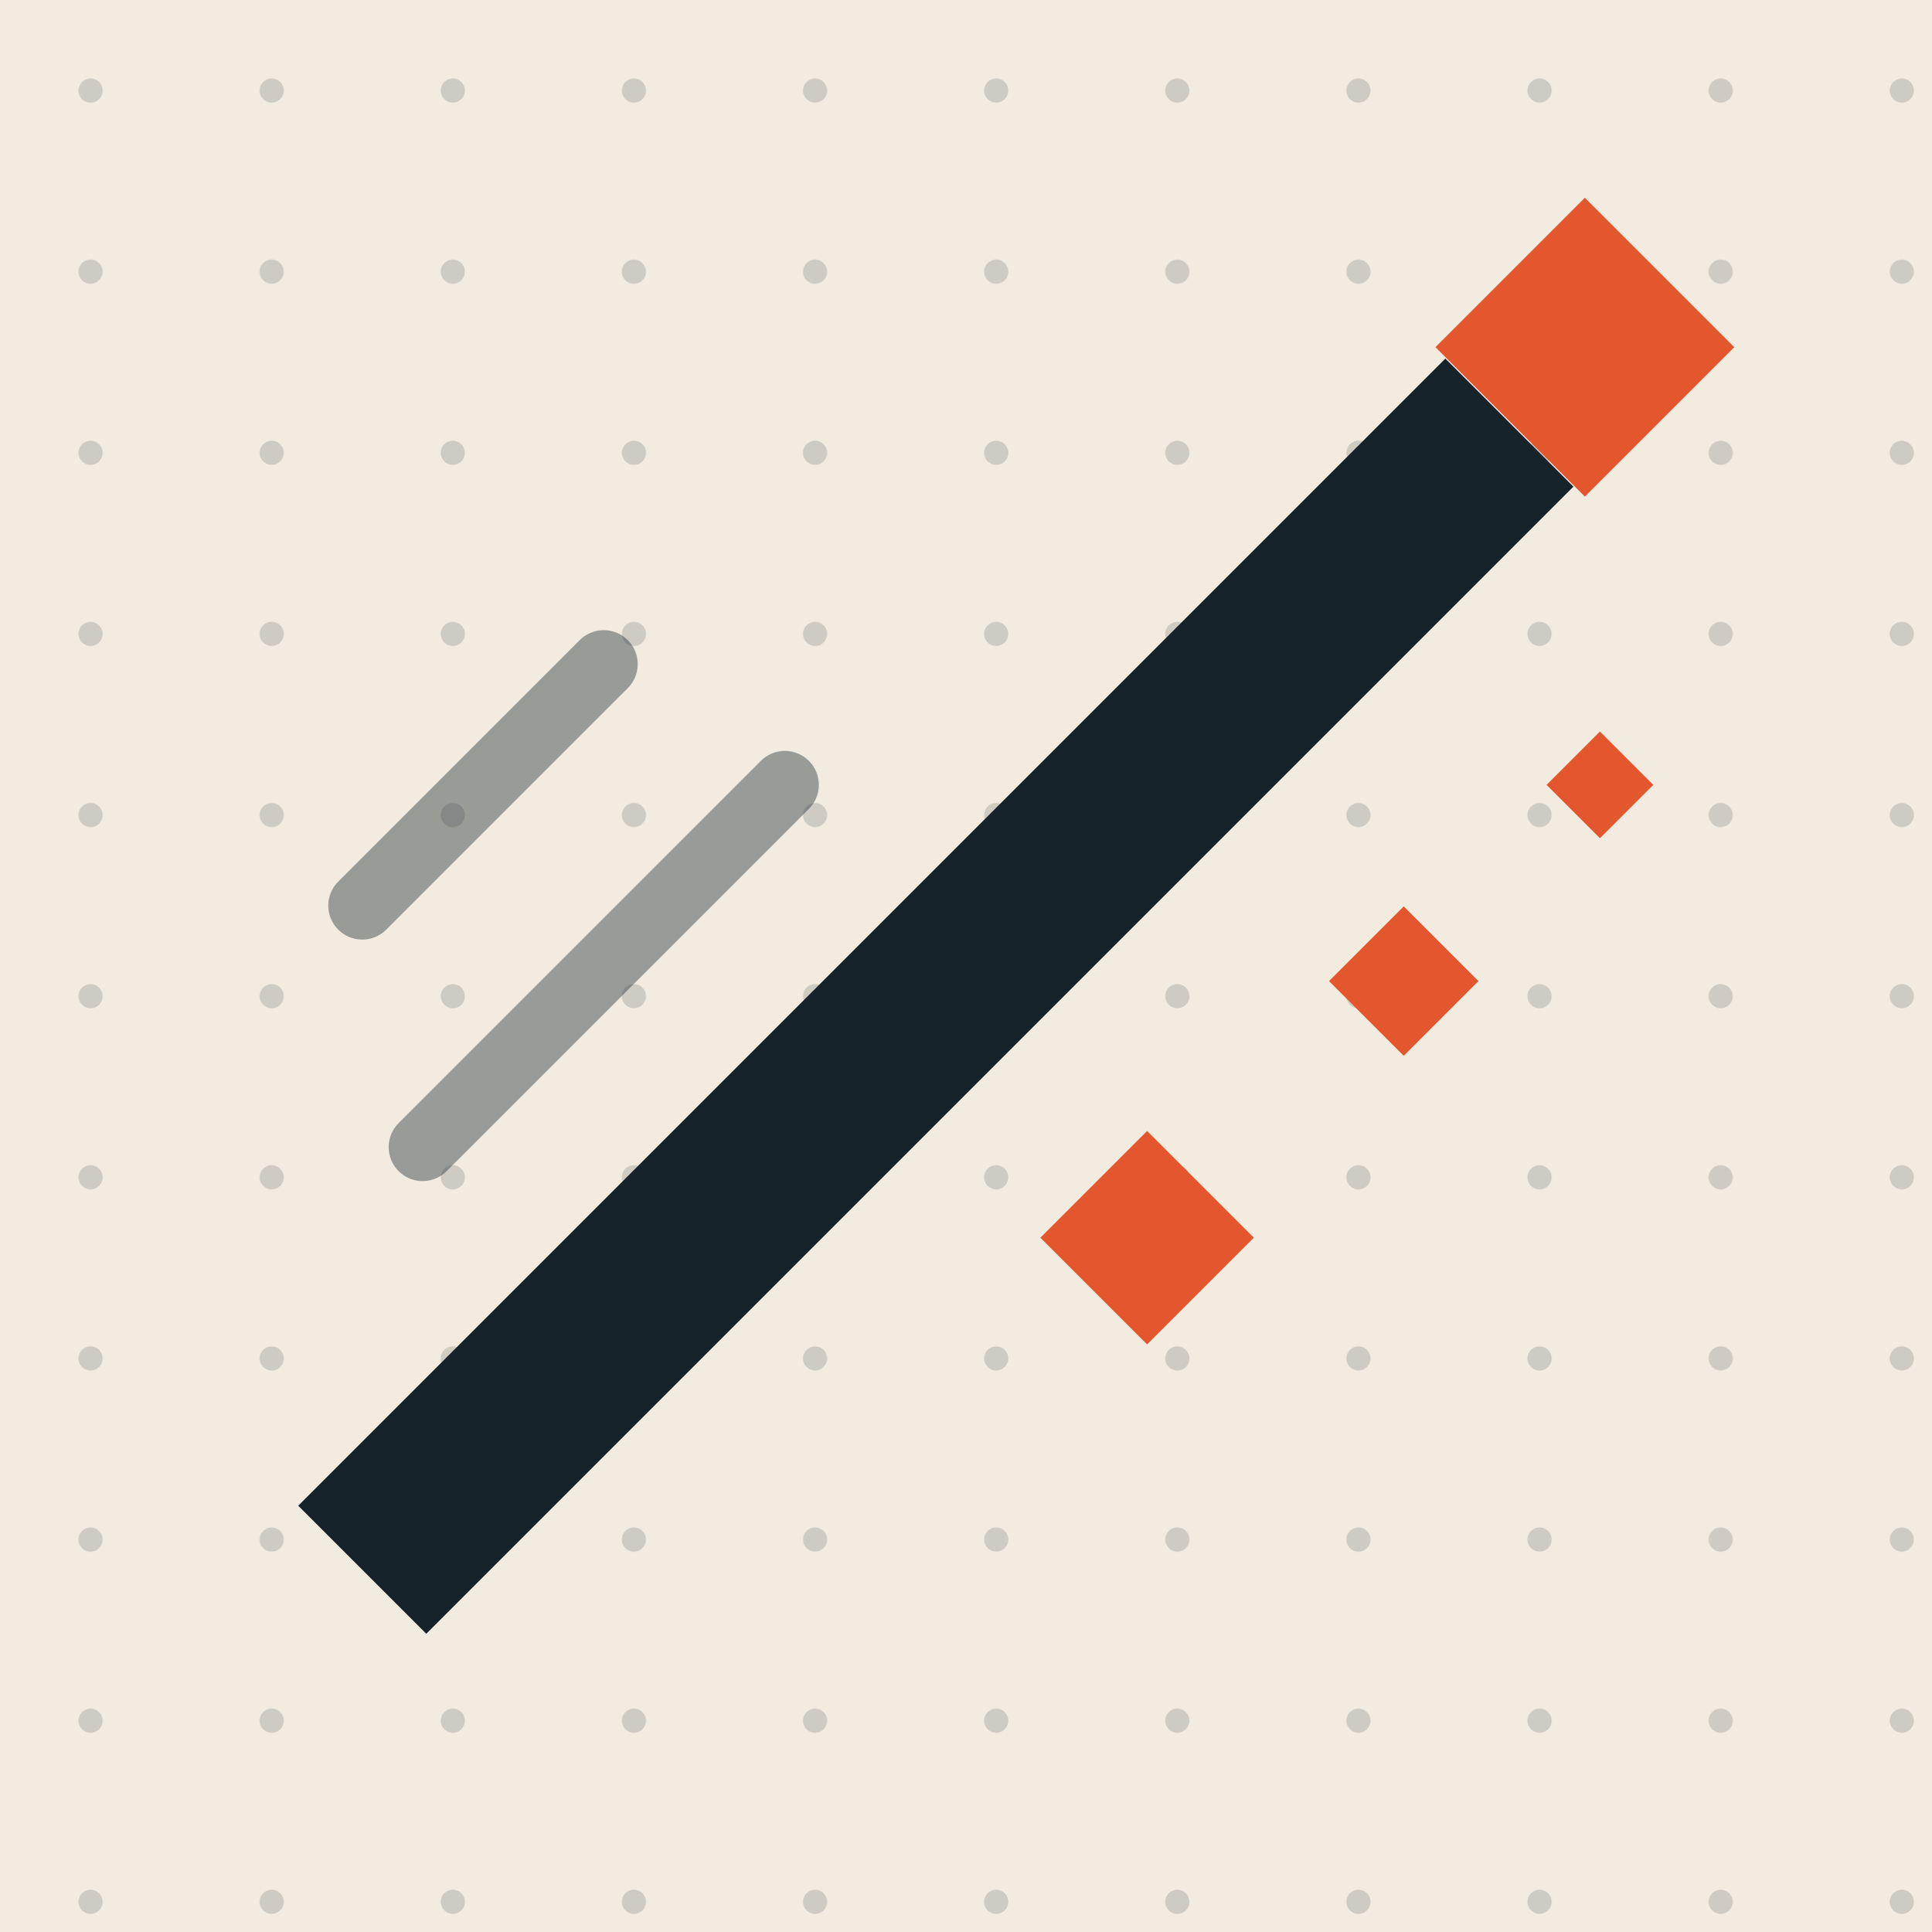
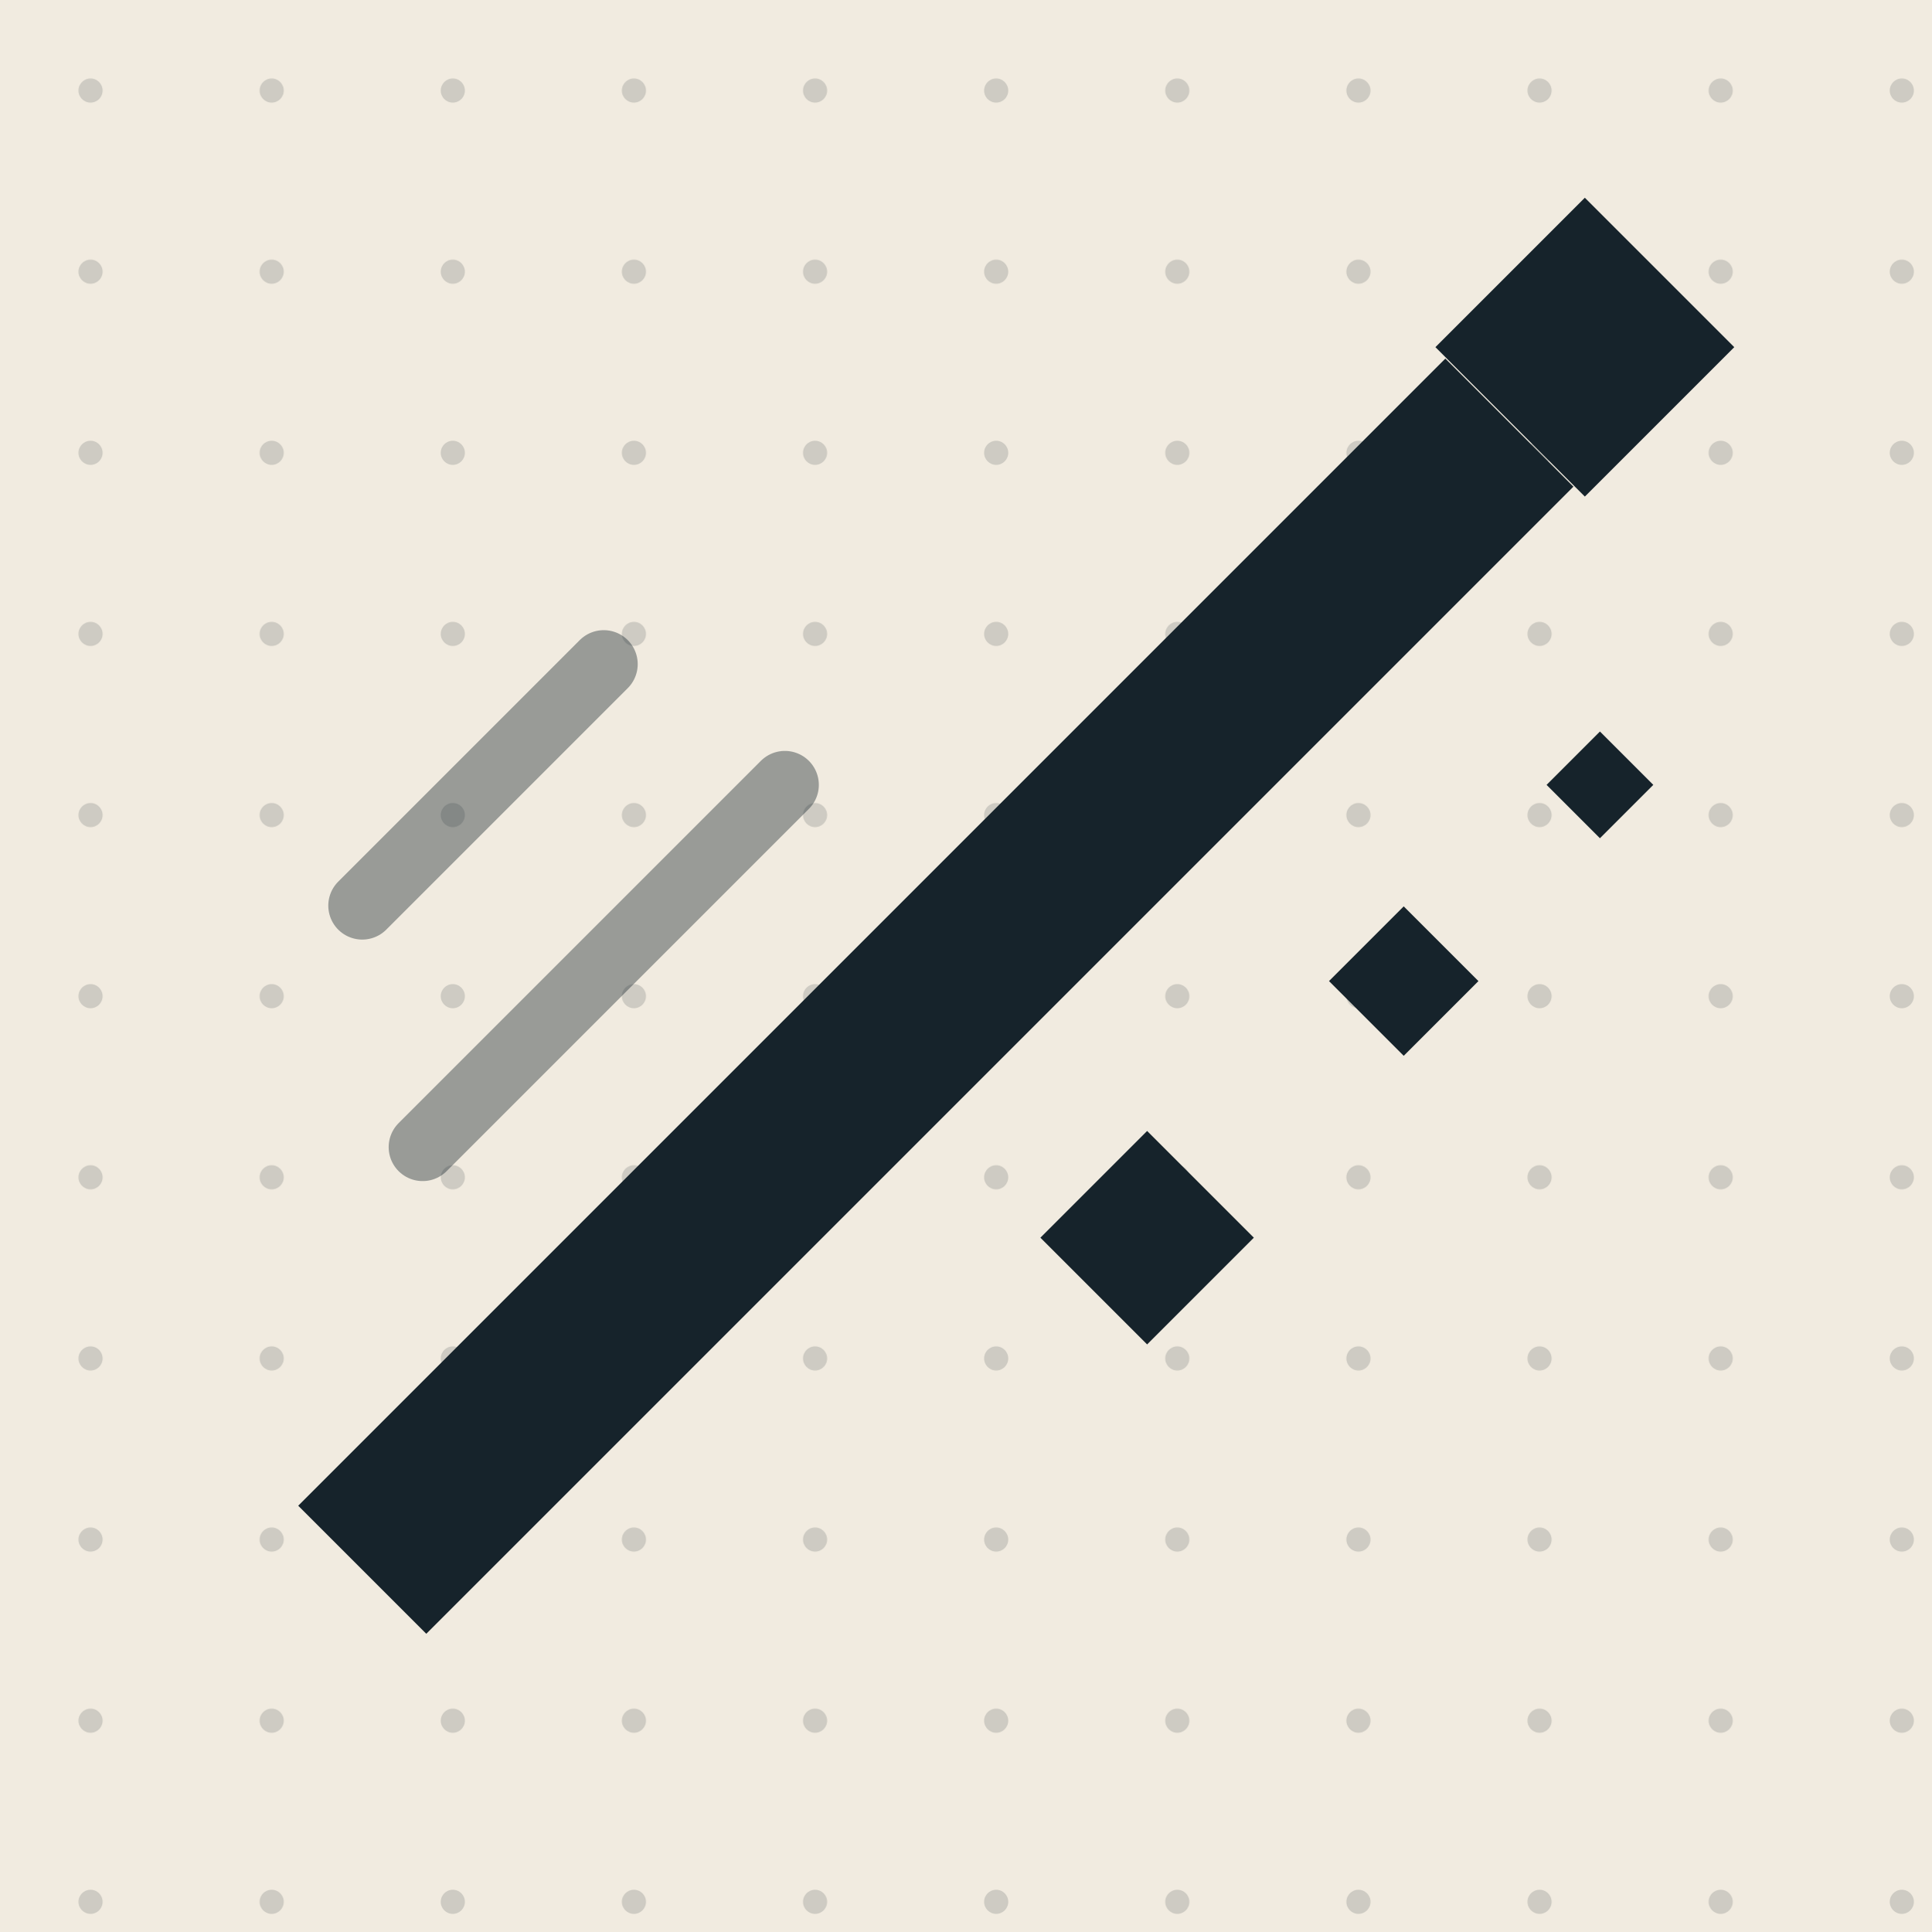
<svg xmlns="http://www.w3.org/2000/svg" viewBox="0 0 256 256" width="256" height="256" role="img" aria-label="Team O, Bleeding Edge">
  <defs>
    <pattern id="grid" width="24" height="24" patternUnits="userSpaceOnUse">
      <circle cx="12" cy="12" r="1.6" fill="#16232B" fill-opacity="0.16" />
    </pattern>
  </defs>
  <rect width="256" height="256" fill="#F1EBE0" />
  <rect width="256" height="256" fill="url(#grid)" />
  <g stroke="#16232B" stroke-opacity="0.4" stroke-width="9" stroke-linecap="round">
    <path d="M56 152L104 104" />
    <path d="M48 120L80 88" />
  </g>
  <path d="M48 208L200 56" stroke="#16232B" stroke-width="24" stroke-linecap="butt" />
-   <rect x="196" y="32" width="28" height="28" fill="#E4572E" transform="rotate(45 210 46)" />
-   <g fill="#E4572E">
+   <rect x="196" y="32" width="28" height="28" fill="#16232B" transform="rotate(45 210 46)" />
+   <g fill="#16232B">
    <rect x="142" y="154" width="20" height="20" transform="rotate(45 152 164)" />
    <rect x="179" y="123" width="14" height="14" transform="rotate(45 186 130)" />
    <rect x="207" y="99" width="10" height="10" transform="rotate(45 212 104)" />
  </g>
</svg>
